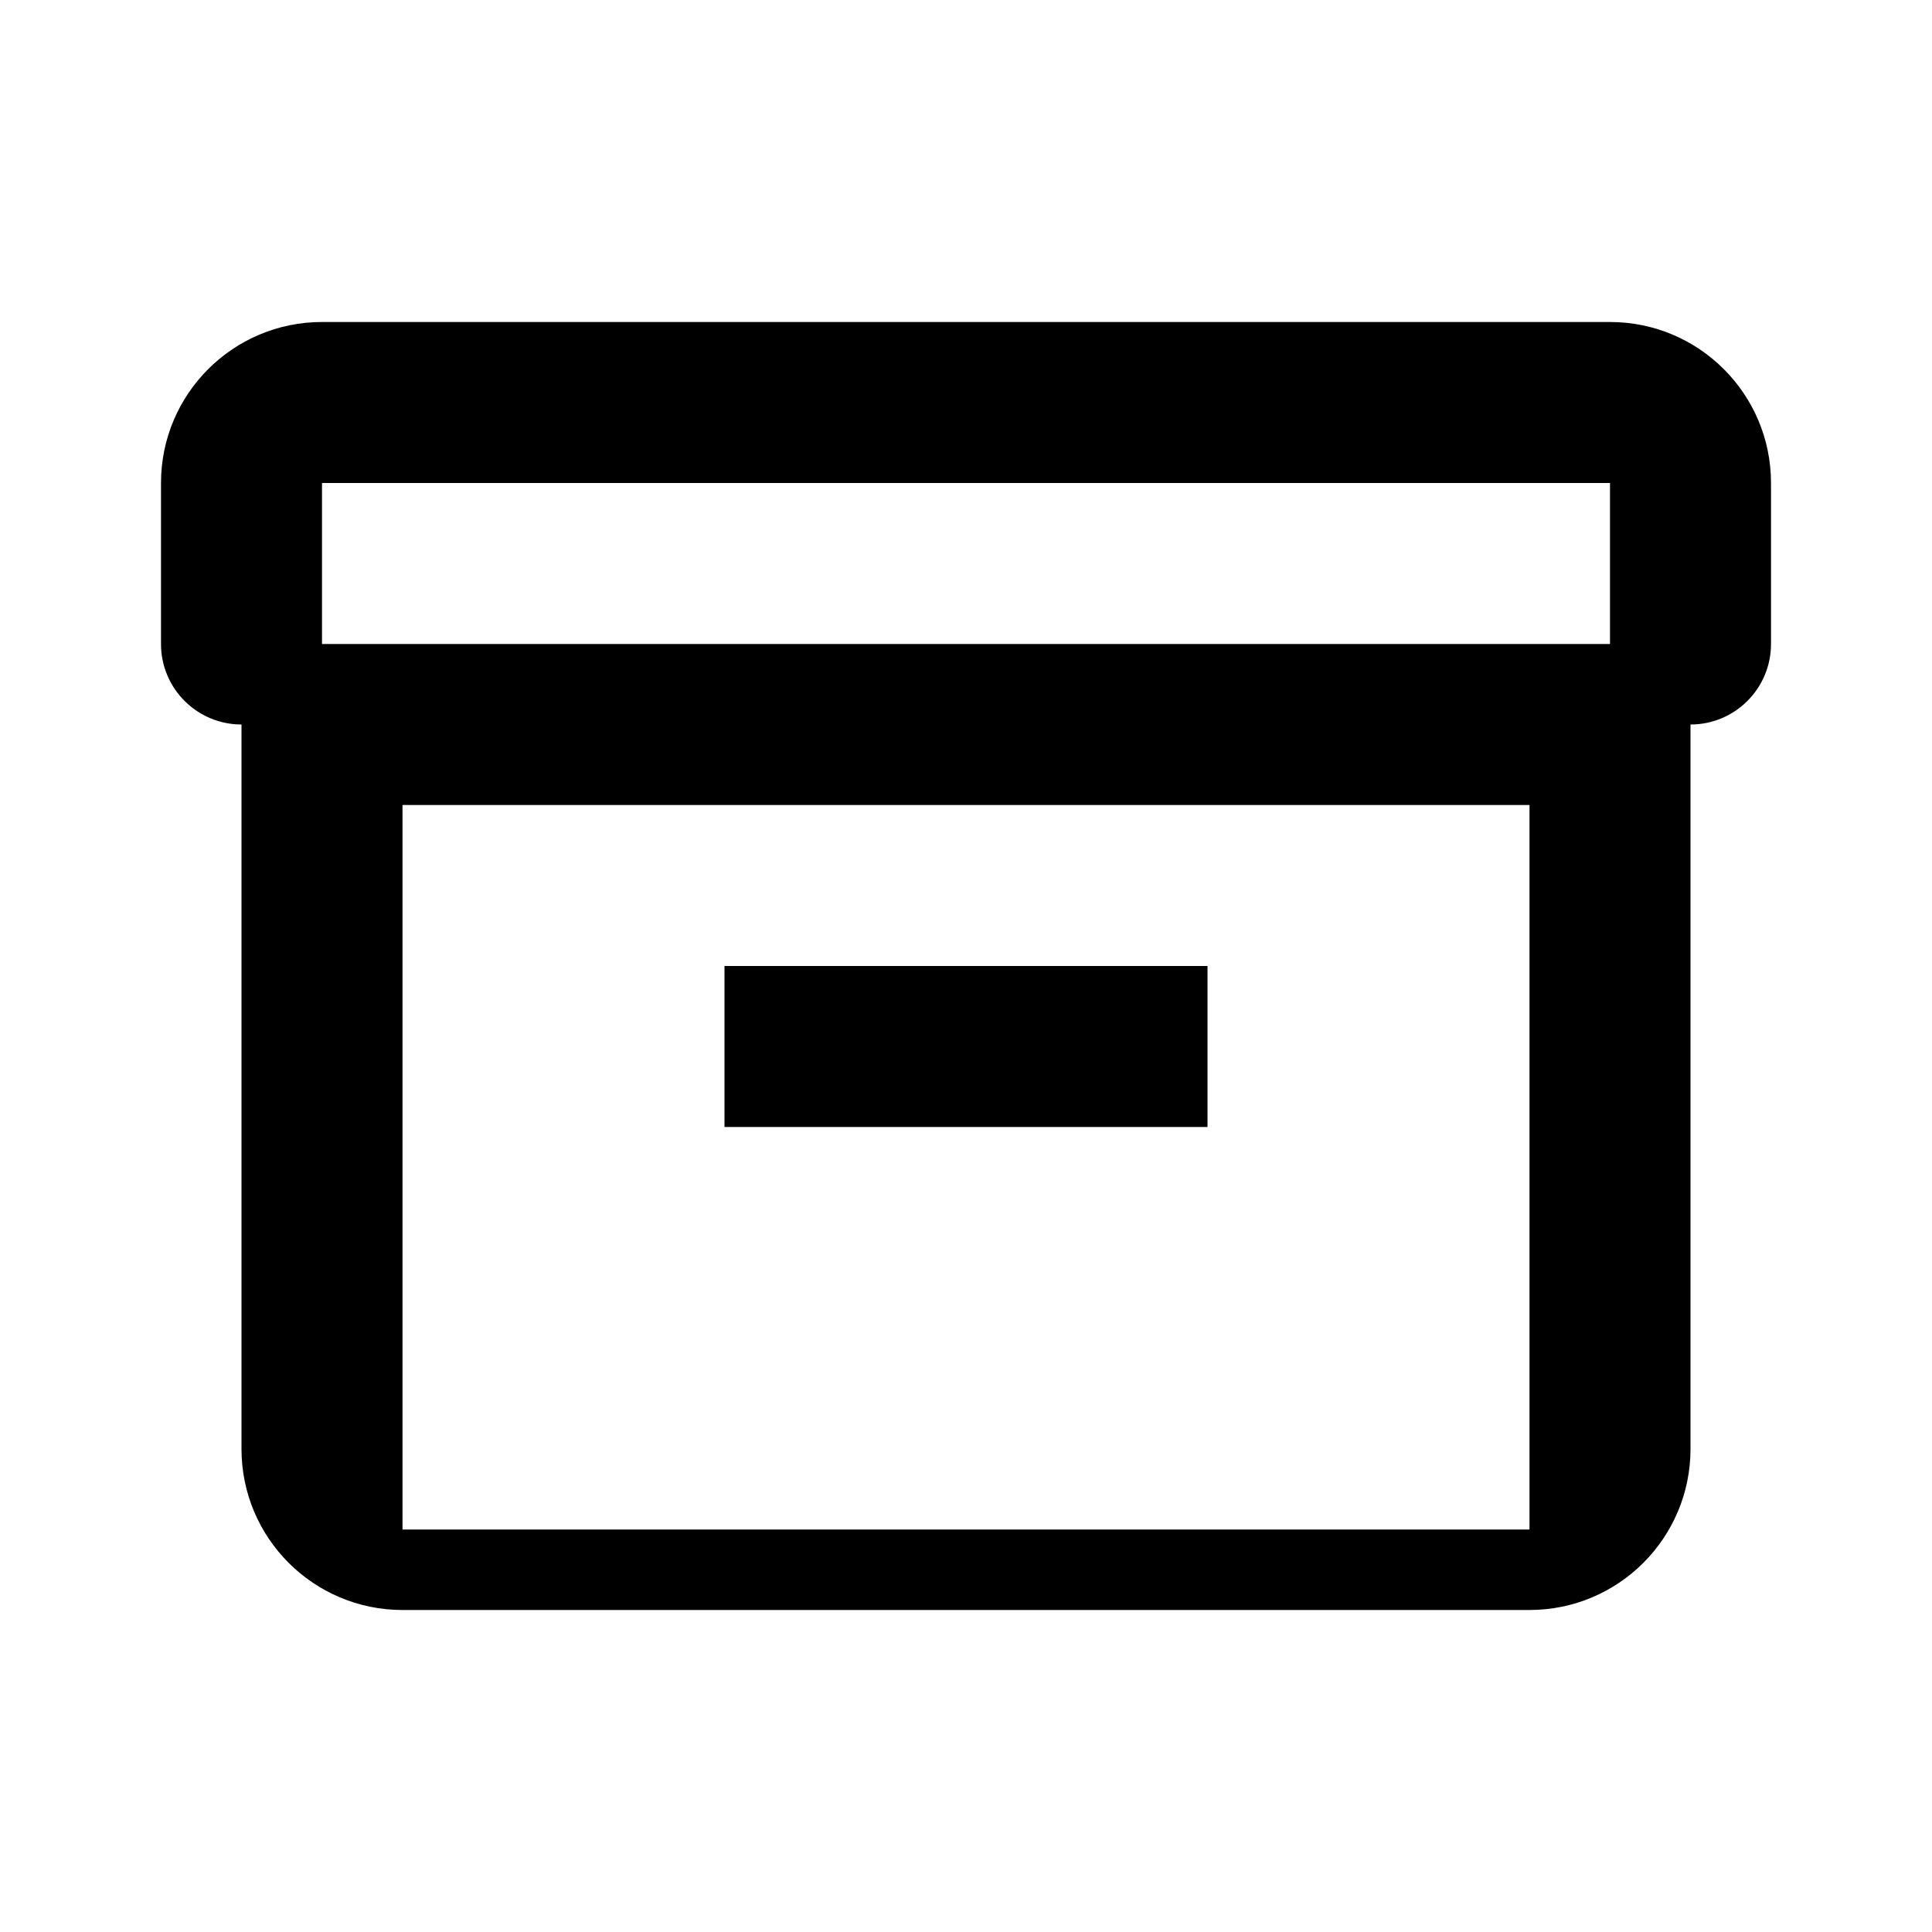
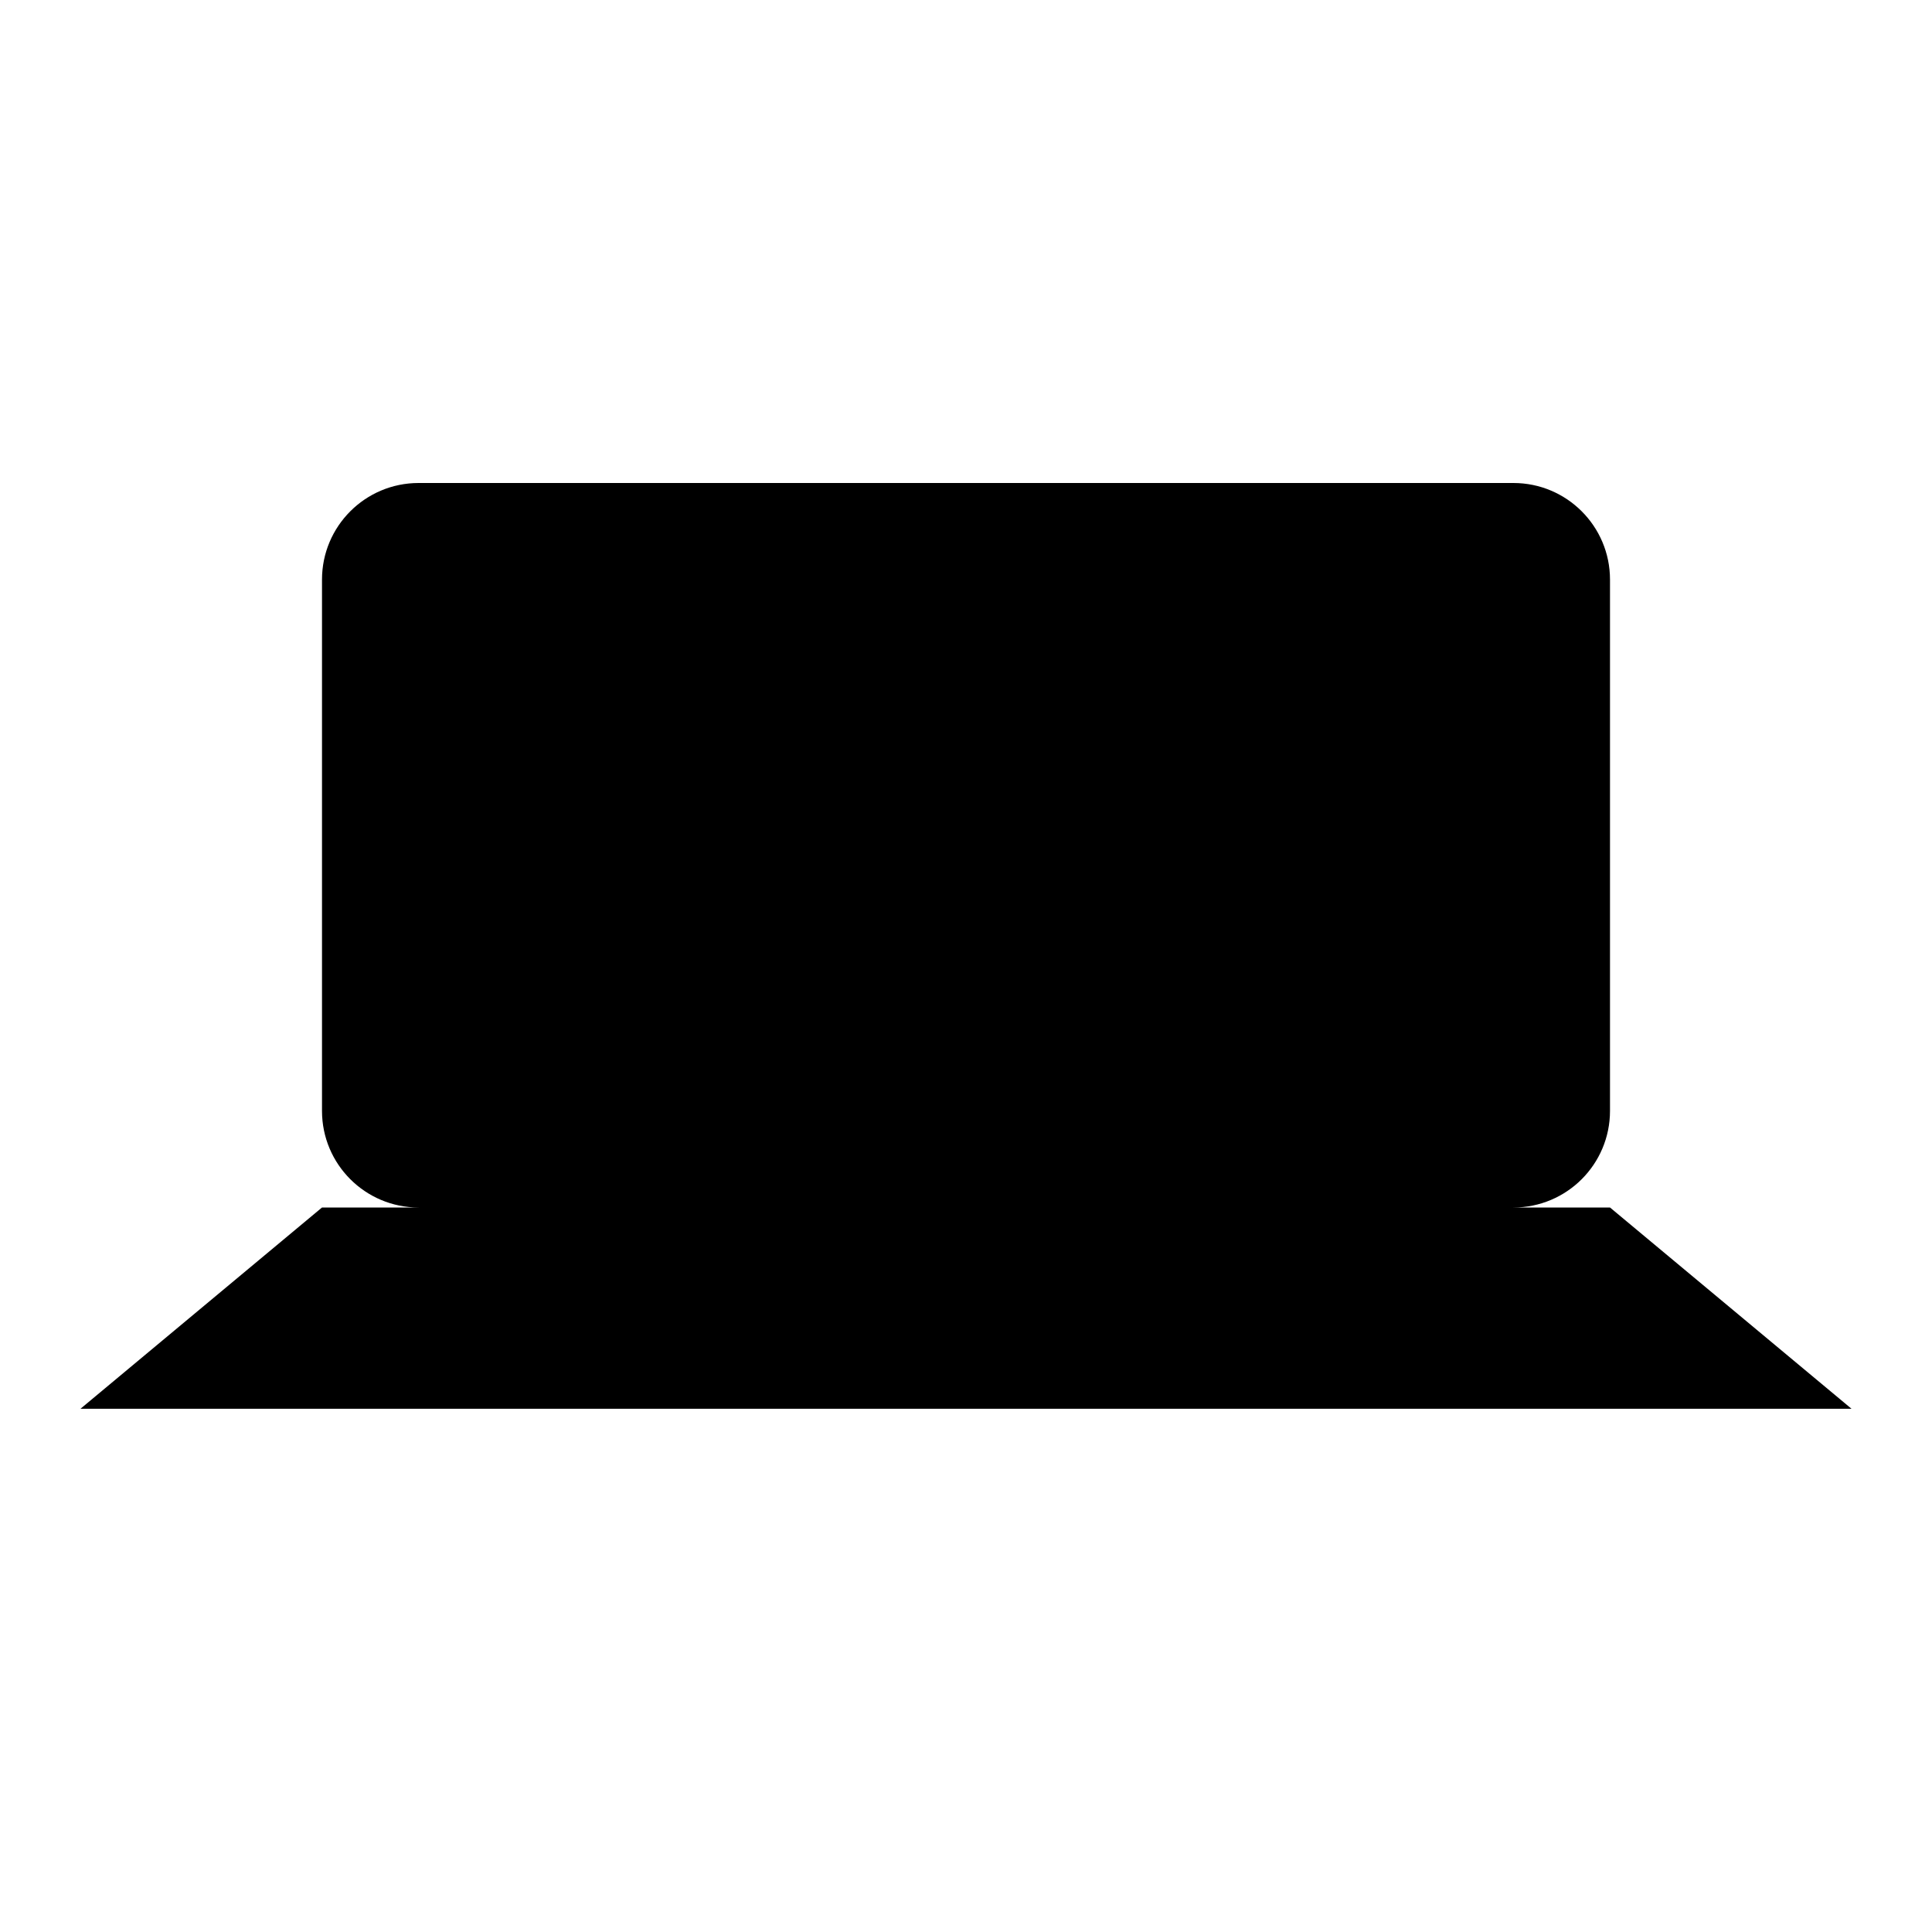
<svg xmlns="http://www.w3.org/2000/svg" width="24" height="24" viewBox="0 0 24 24" fill="#000">
-   <path fill-rule="evenodd" clip-rule="evenodd" d="M4 4a2 2 0 0 0-2 2v2a1 1 0 0 0 1 1v9a2 2 0 0 0 2 2h14a2 2 0 0 0 2-2V9a1 1 0 0 0 1-1V6a2 2 0 0 0-2-2H4Zm1 6v9h14v-9H5Zm-1-2h16V6H4v2Zm5 4h6v2H9v-2Z" />
+   <path fill-rule="evenodd" clip-rule="evenodd" d="M5.2 6H18.8A1.2 1.2 0 0 1 20 7.2V13.8A1.2 1.2 0 0 1 18.8 15H5.2A1.2 1.2 0 0 1 4 13.8V7.2A1.2 1.2 0 0 1 5.2 6ZM4 15H20L23 17.5H1Z" />
</svg>
